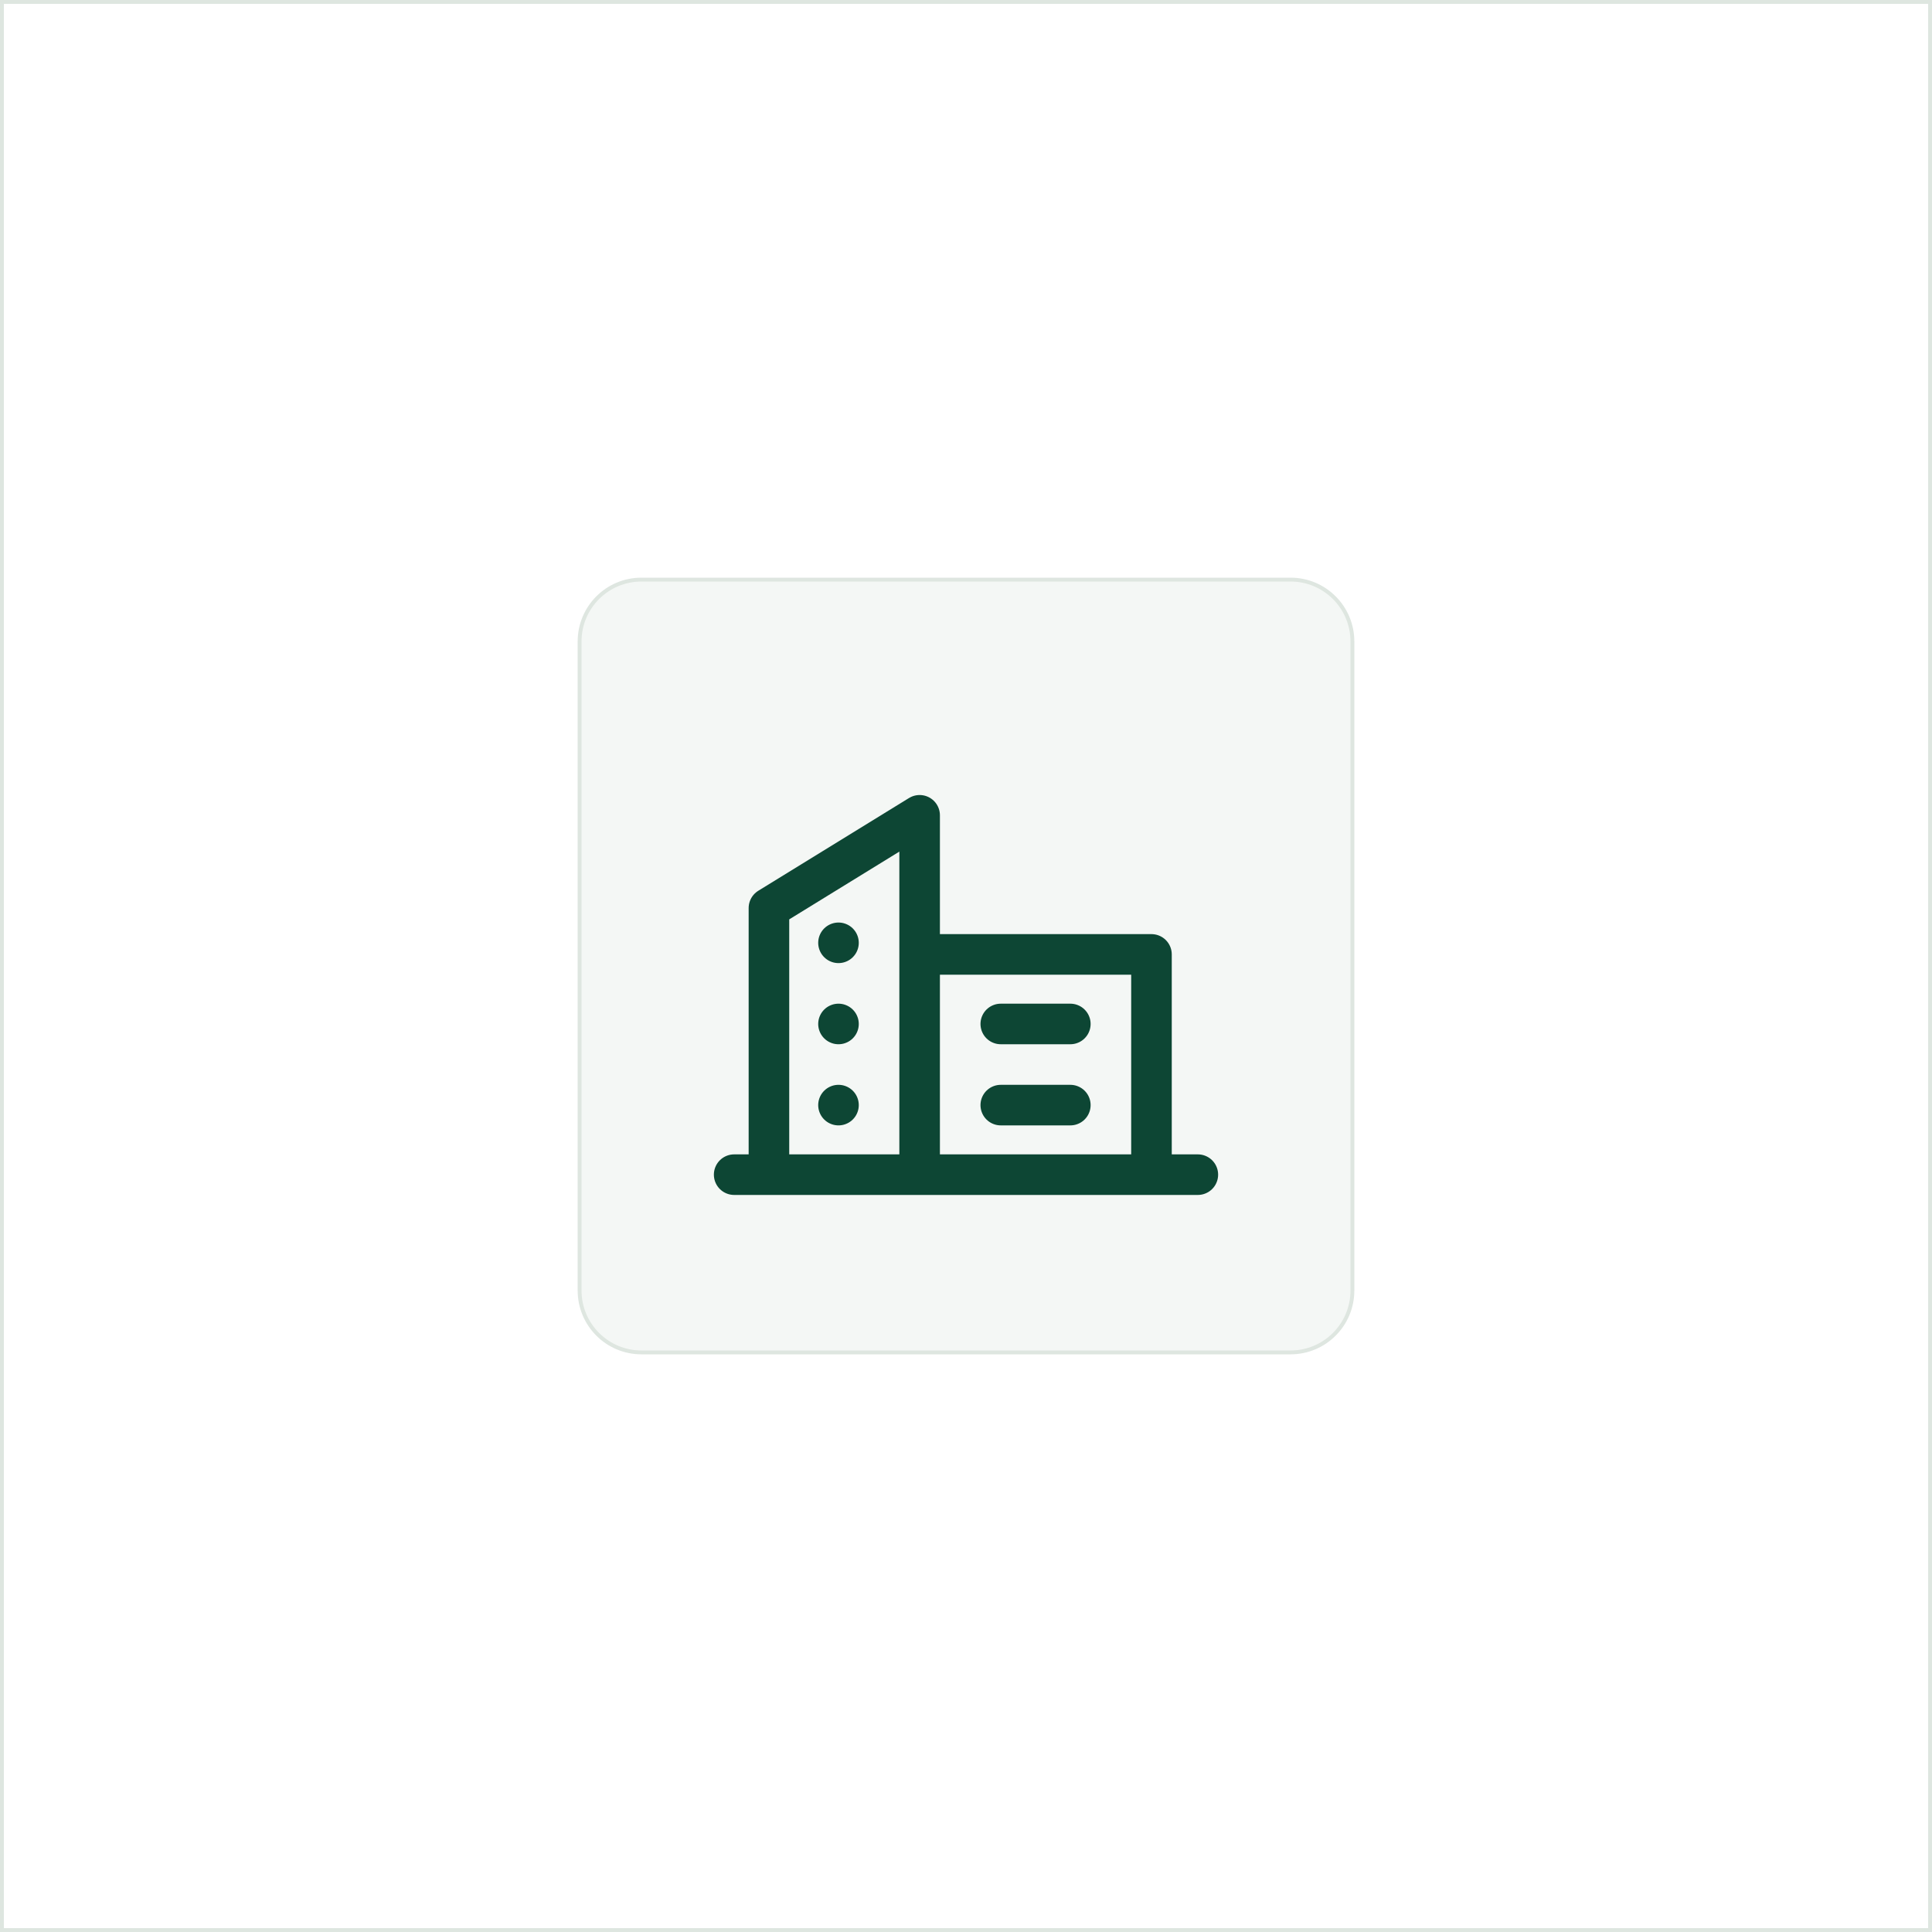
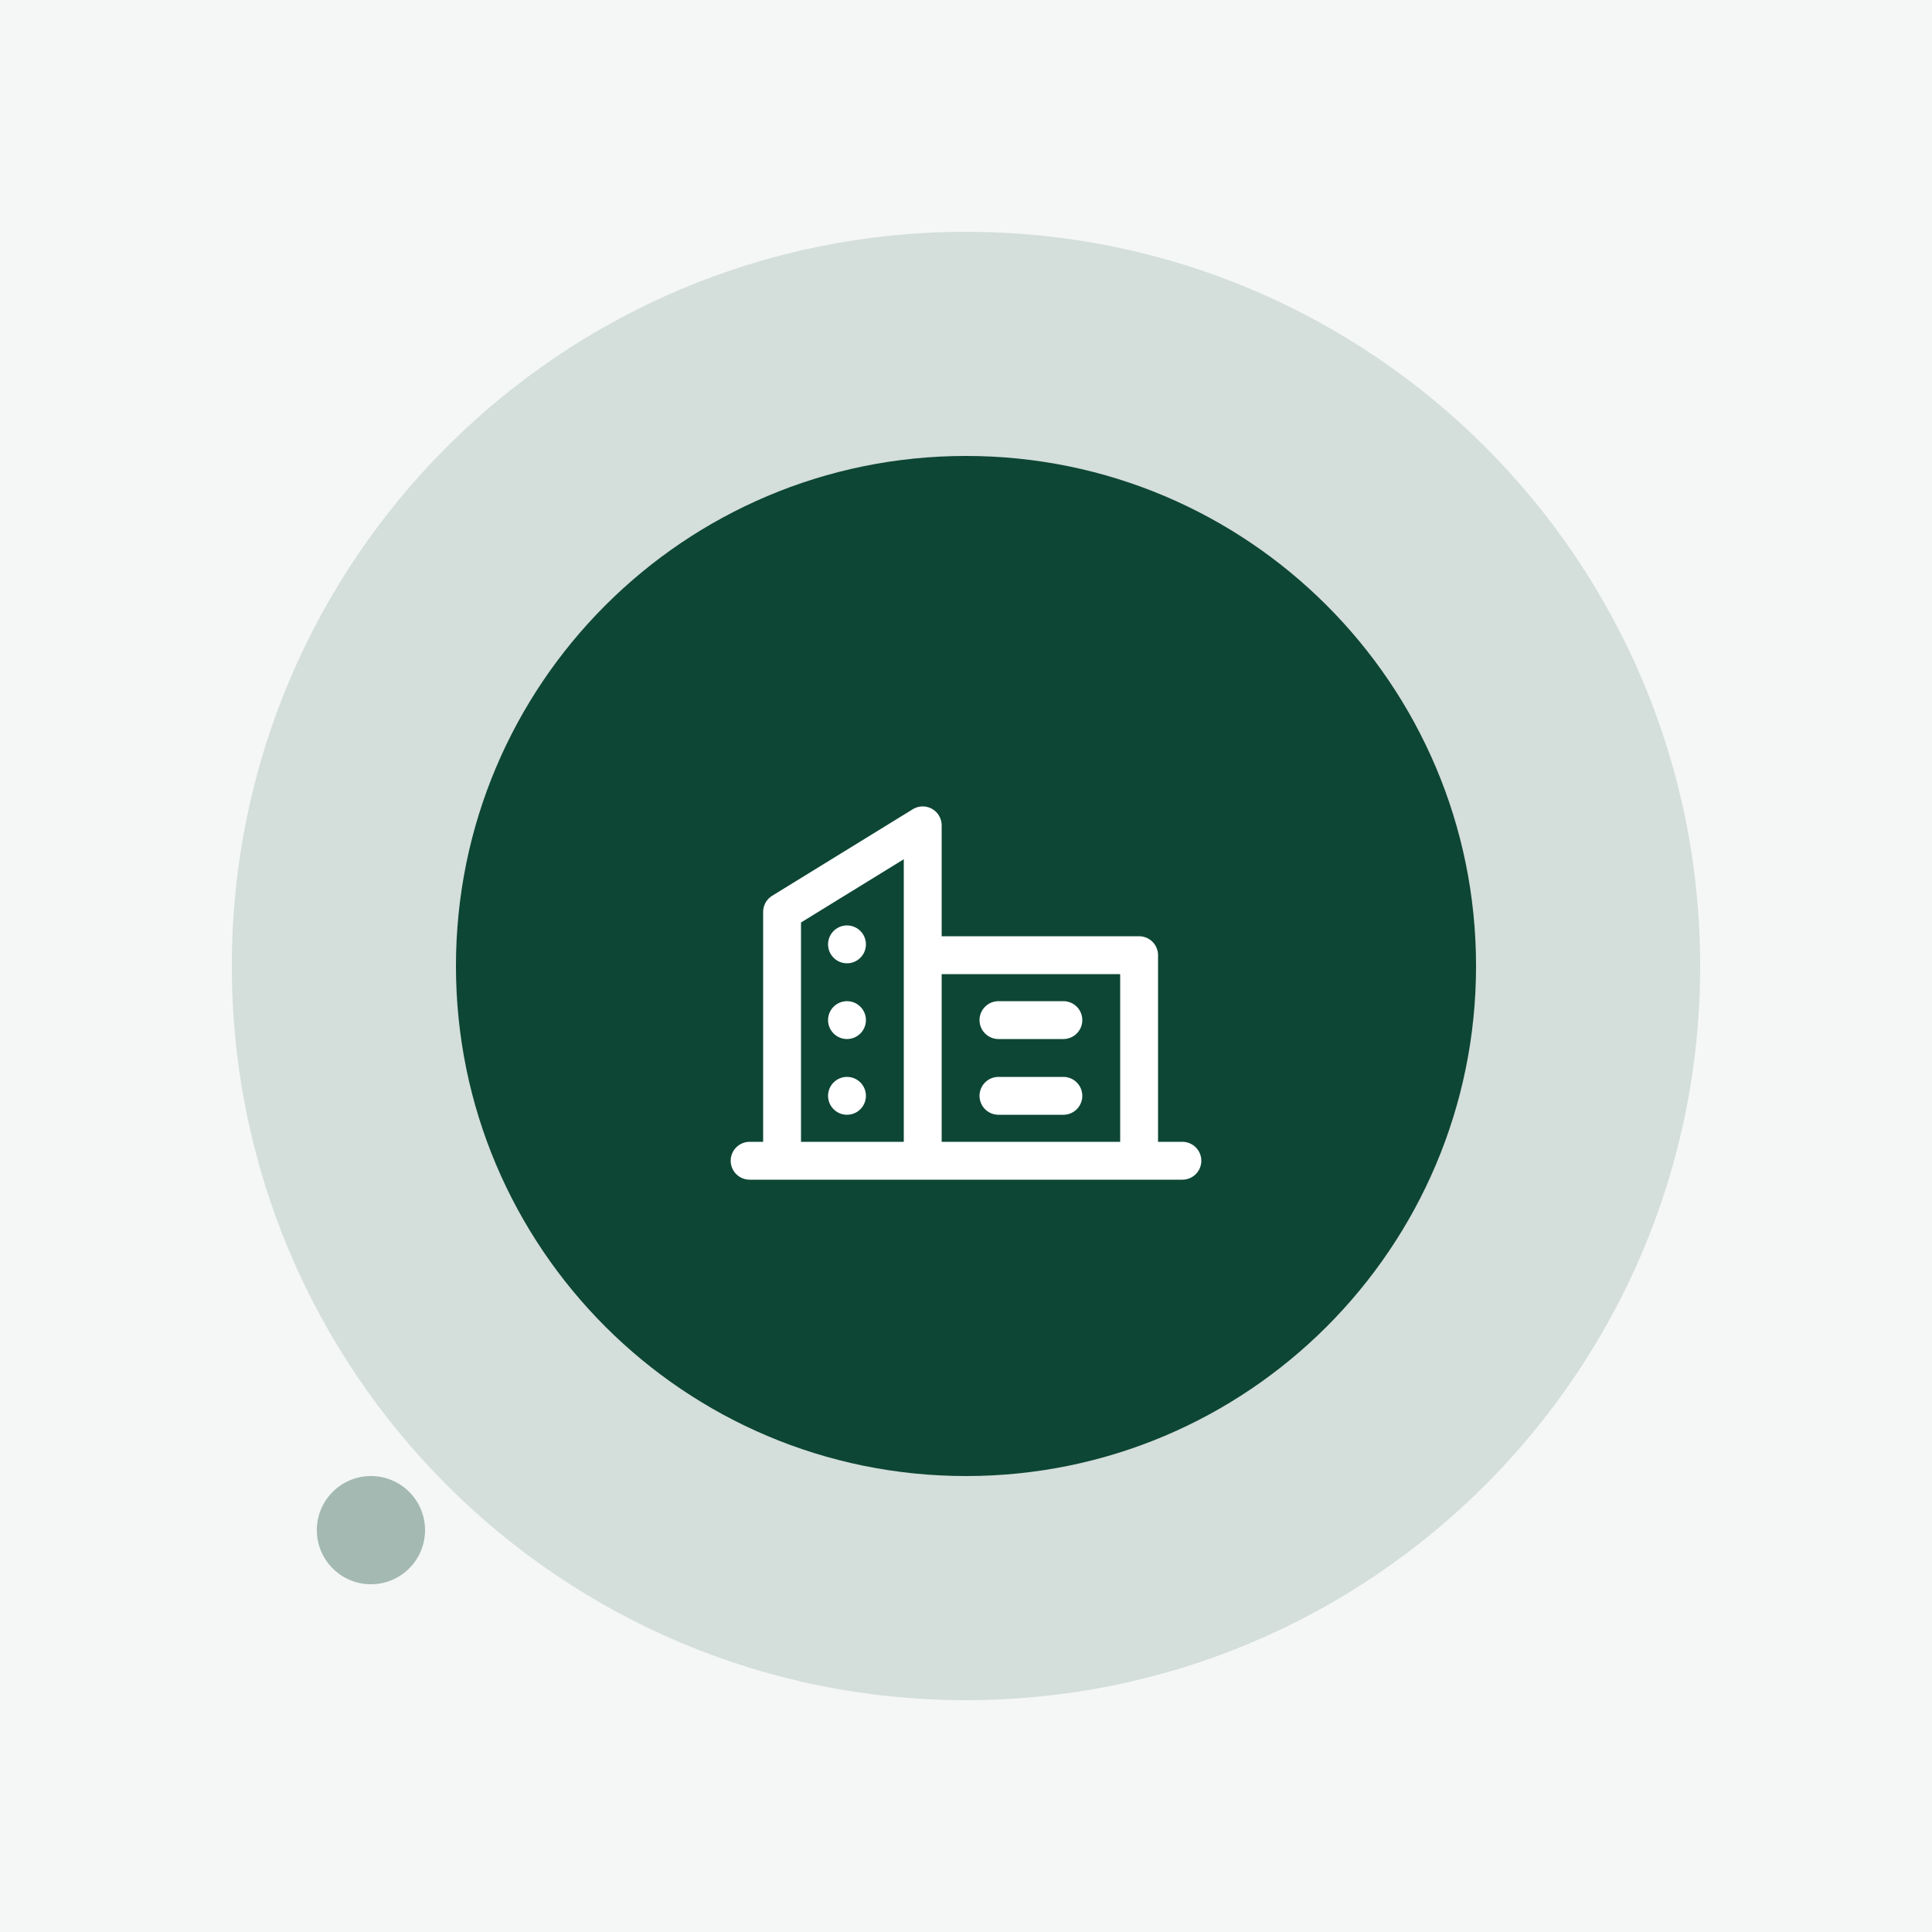
<svg xmlns="http://www.w3.org/2000/svg" viewBox="0 0 500 500" width="500" height="500">
  <defs>
    <style />
    <filter id="sh" x="-20%" y="-20%" width="140%" height="150%">
      <feDropShadow dx="0" dy="14" stdDeviation="18" flood-color="#101513" flood-opacity=".12" />
    </filter>
    <filter id="shs" x="-20%" y="-20%" width="140%" height="150%">
      <feDropShadow dx="0" dy="4" stdDeviation="6" flood-color="#101513" flood-opacity=".08" />
    </filter>
    <linearGradient id="gp" x1="0" y1="0" x2="1" y2="1">
      <stop offset="0" stop-color="#2D735A" />
      <stop offset="1" stop-color="#0D4634" />
    </linearGradient>
    <linearGradient id="gn" x1="0" y1="0" x2="1" y2="1">
      <stop offset="0" stop-color="#1A2D25" />
      <stop offset="1" stop-color="#101513" />
    </linearGradient>
    <linearGradient id="gt" x1="0" y1="0" x2="1" y2="1">
      <stop offset="0" stop-color="#E8F2EC" />
      <stop offset="1" stop-color="#DEE6E0" />
    </linearGradient>
    <linearGradient id="gl" x1="0" y1="0" x2="1" y2="1">
      <stop offset="0" stop-color="#FFFFFF" />
      <stop offset="1" stop-color="#F4F7F5" />
    </linearGradient>
  </defs>
-   <rect width="500" height="500" fill="#FFFFFF" />
-   <rect x="0.5" y="0.5" width="499" height="499" fill="none" stroke="#DEE6E0" stroke-width="1" />
-   <rect x="150.0" y="150.0" width="200.0" height="200.0" rx="16.0" fill="#F4F7F5" stroke="#DEE6E0" stroke-width="1" />
-   <g transform="translate(175.0 175.0) scale(1.5)">
-     <path d="M16 86V40l26-16v62M42 86V48h40v38M10 86h80" fill="none" stroke="#0D4634" stroke-width="7" stroke-linecap="round" stroke-linejoin="round" />
-     <path d="M28 46v0M28 60v0M28 74v0M56 60h12M56 74h12" fill="none" stroke="#0D4634" stroke-width="7" stroke-linecap="round" stroke-linejoin="round" />
+   <rect width="500" height="500" fill="#F4F7F5" />
+   <circle cx="250.0" cy="250.0" r="190.0" fill="#0D4634" fill-opacity=".14" />
+   <circle cx="250.0" cy="250.0" r="132.0" fill="#0D4634" />
+   <g transform="translate(180.0 180.0) scale(1.4)">
+     <path d="M16 86V40l26-16v62M42 86V48h40v38M10 86h80" fill="none" stroke="#FFFFFF" stroke-width="7" stroke-linecap="round" stroke-linejoin="round" />
+     <path d="M28 46v0M28 60v0M28 74v0M56 60h12M56 74h12" fill="none" stroke="#FFFFFF" stroke-width="7" stroke-linecap="round" stroke-linejoin="round" />
  </g>
+   <circle cx="96.0" cy="396.0" r="14.0" fill="#0D4634" fill-opacity=".35" />
</svg>
